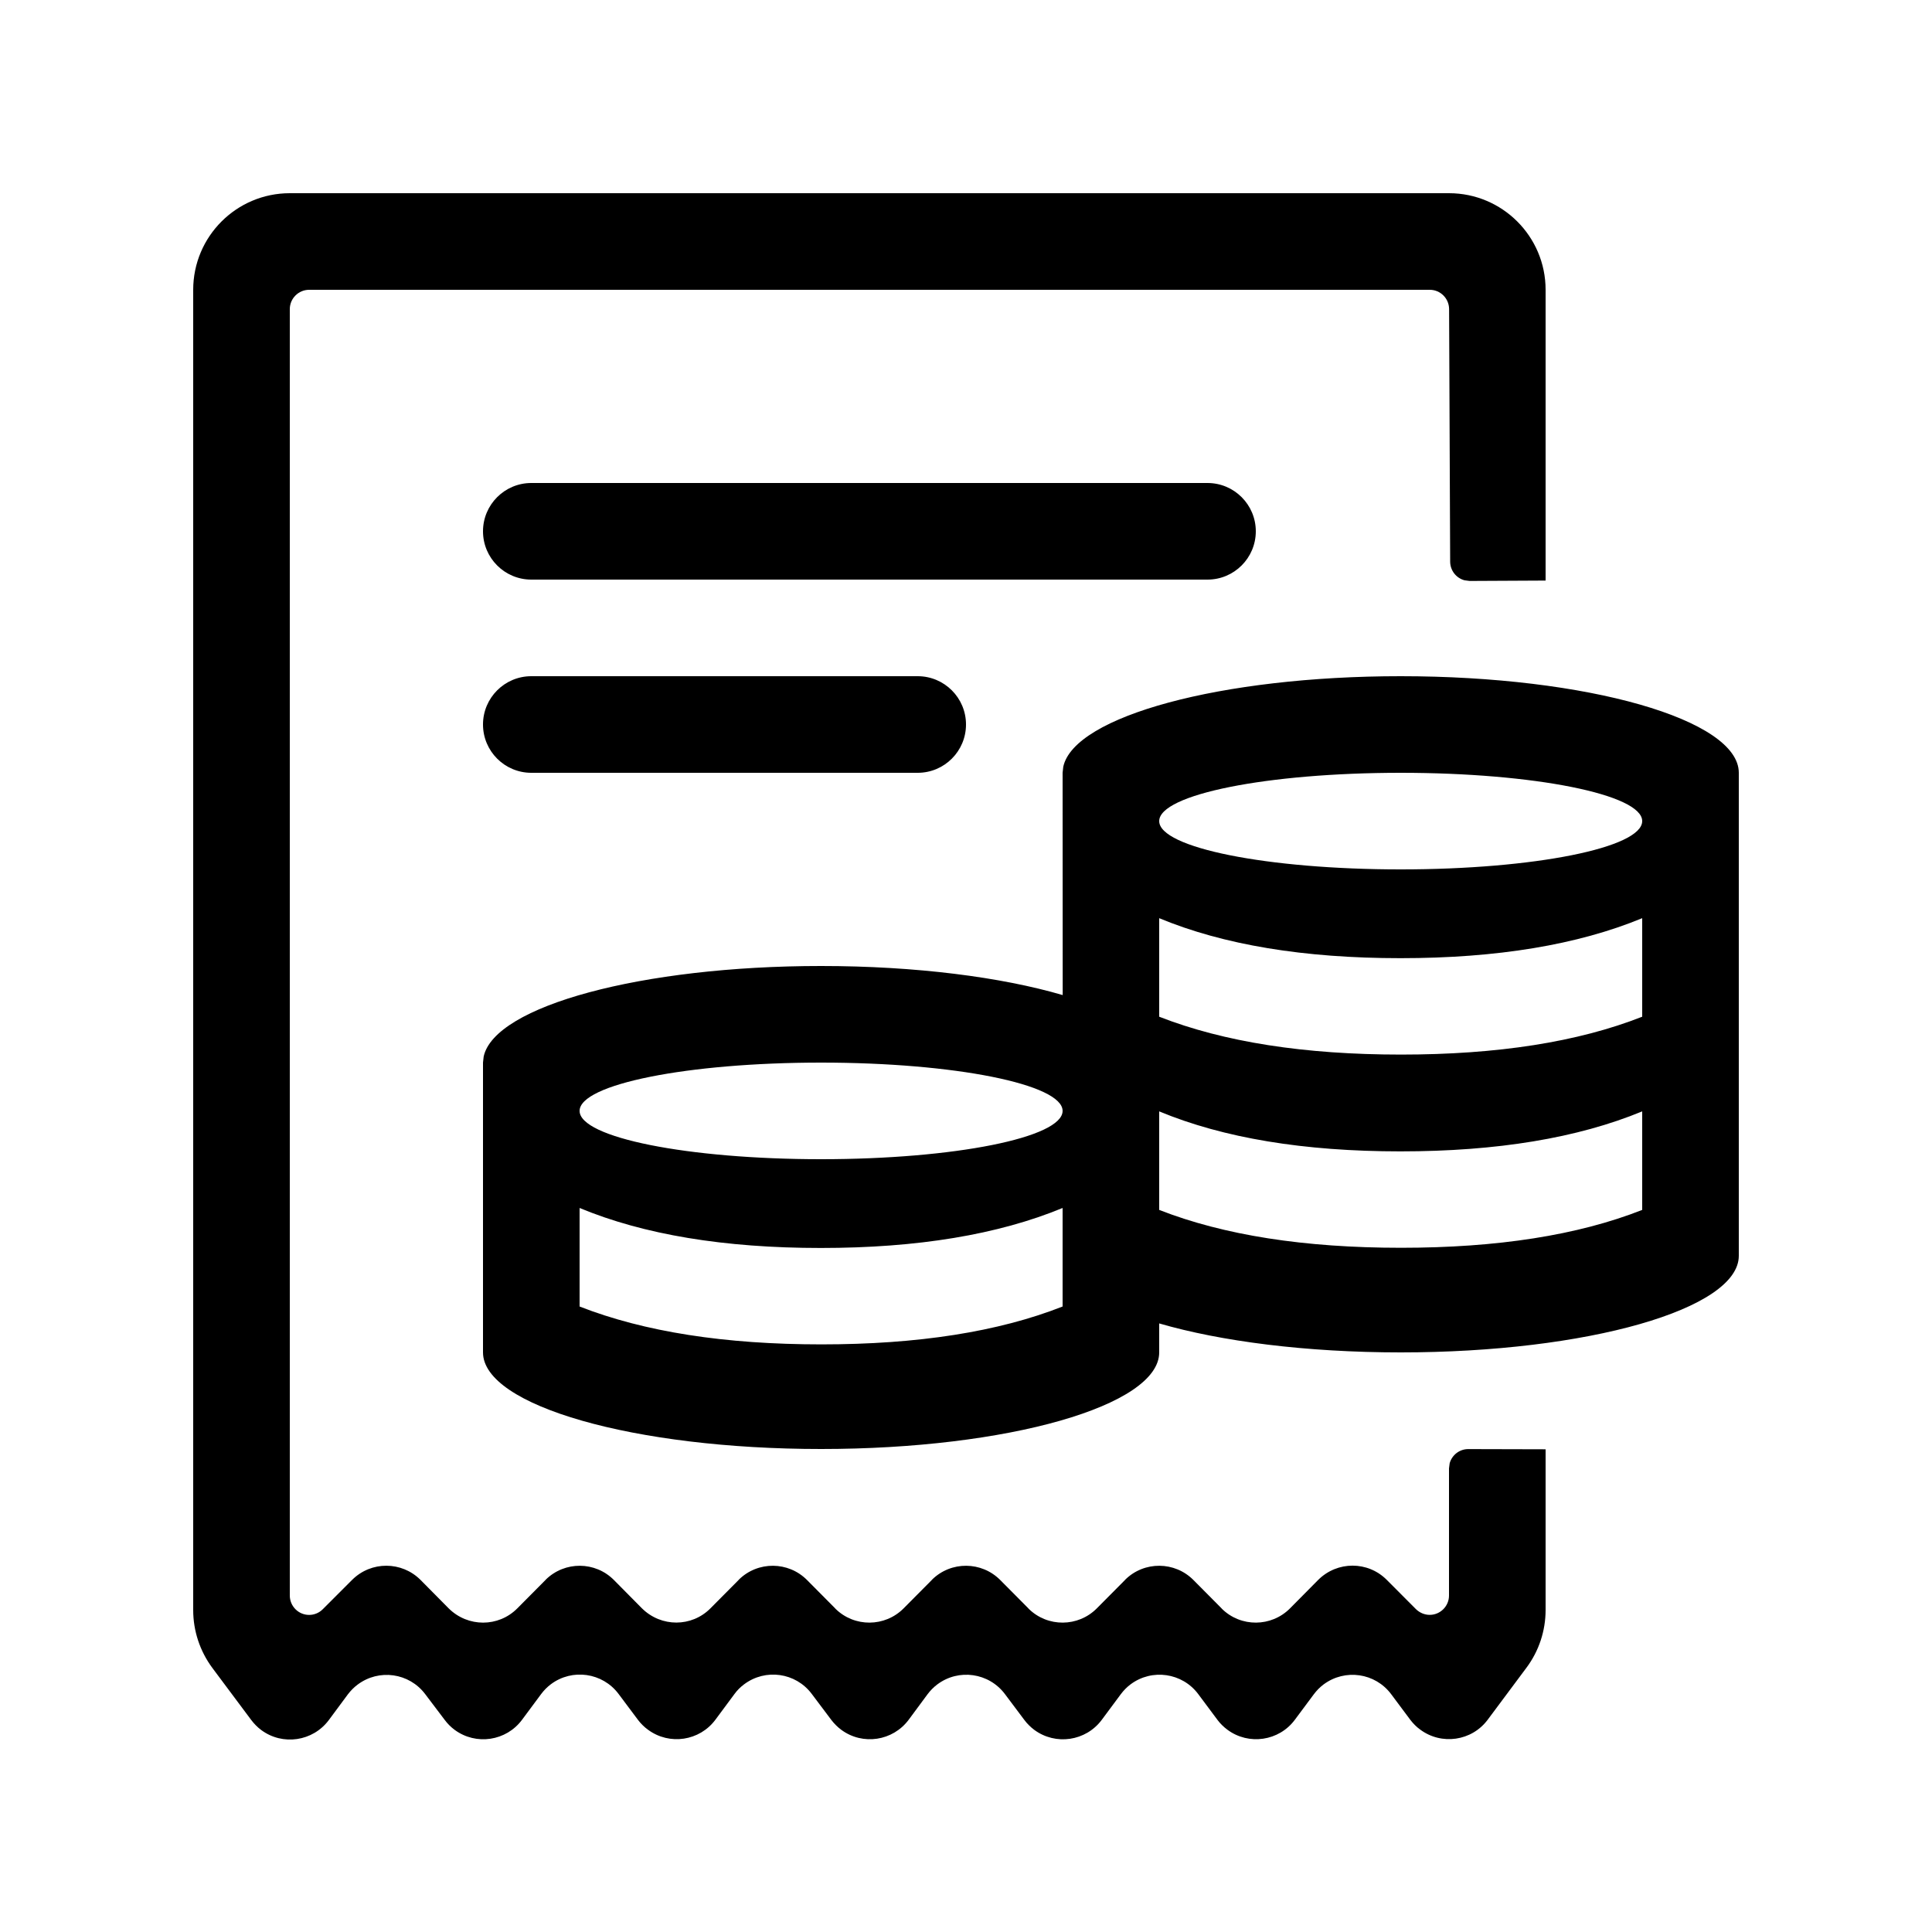
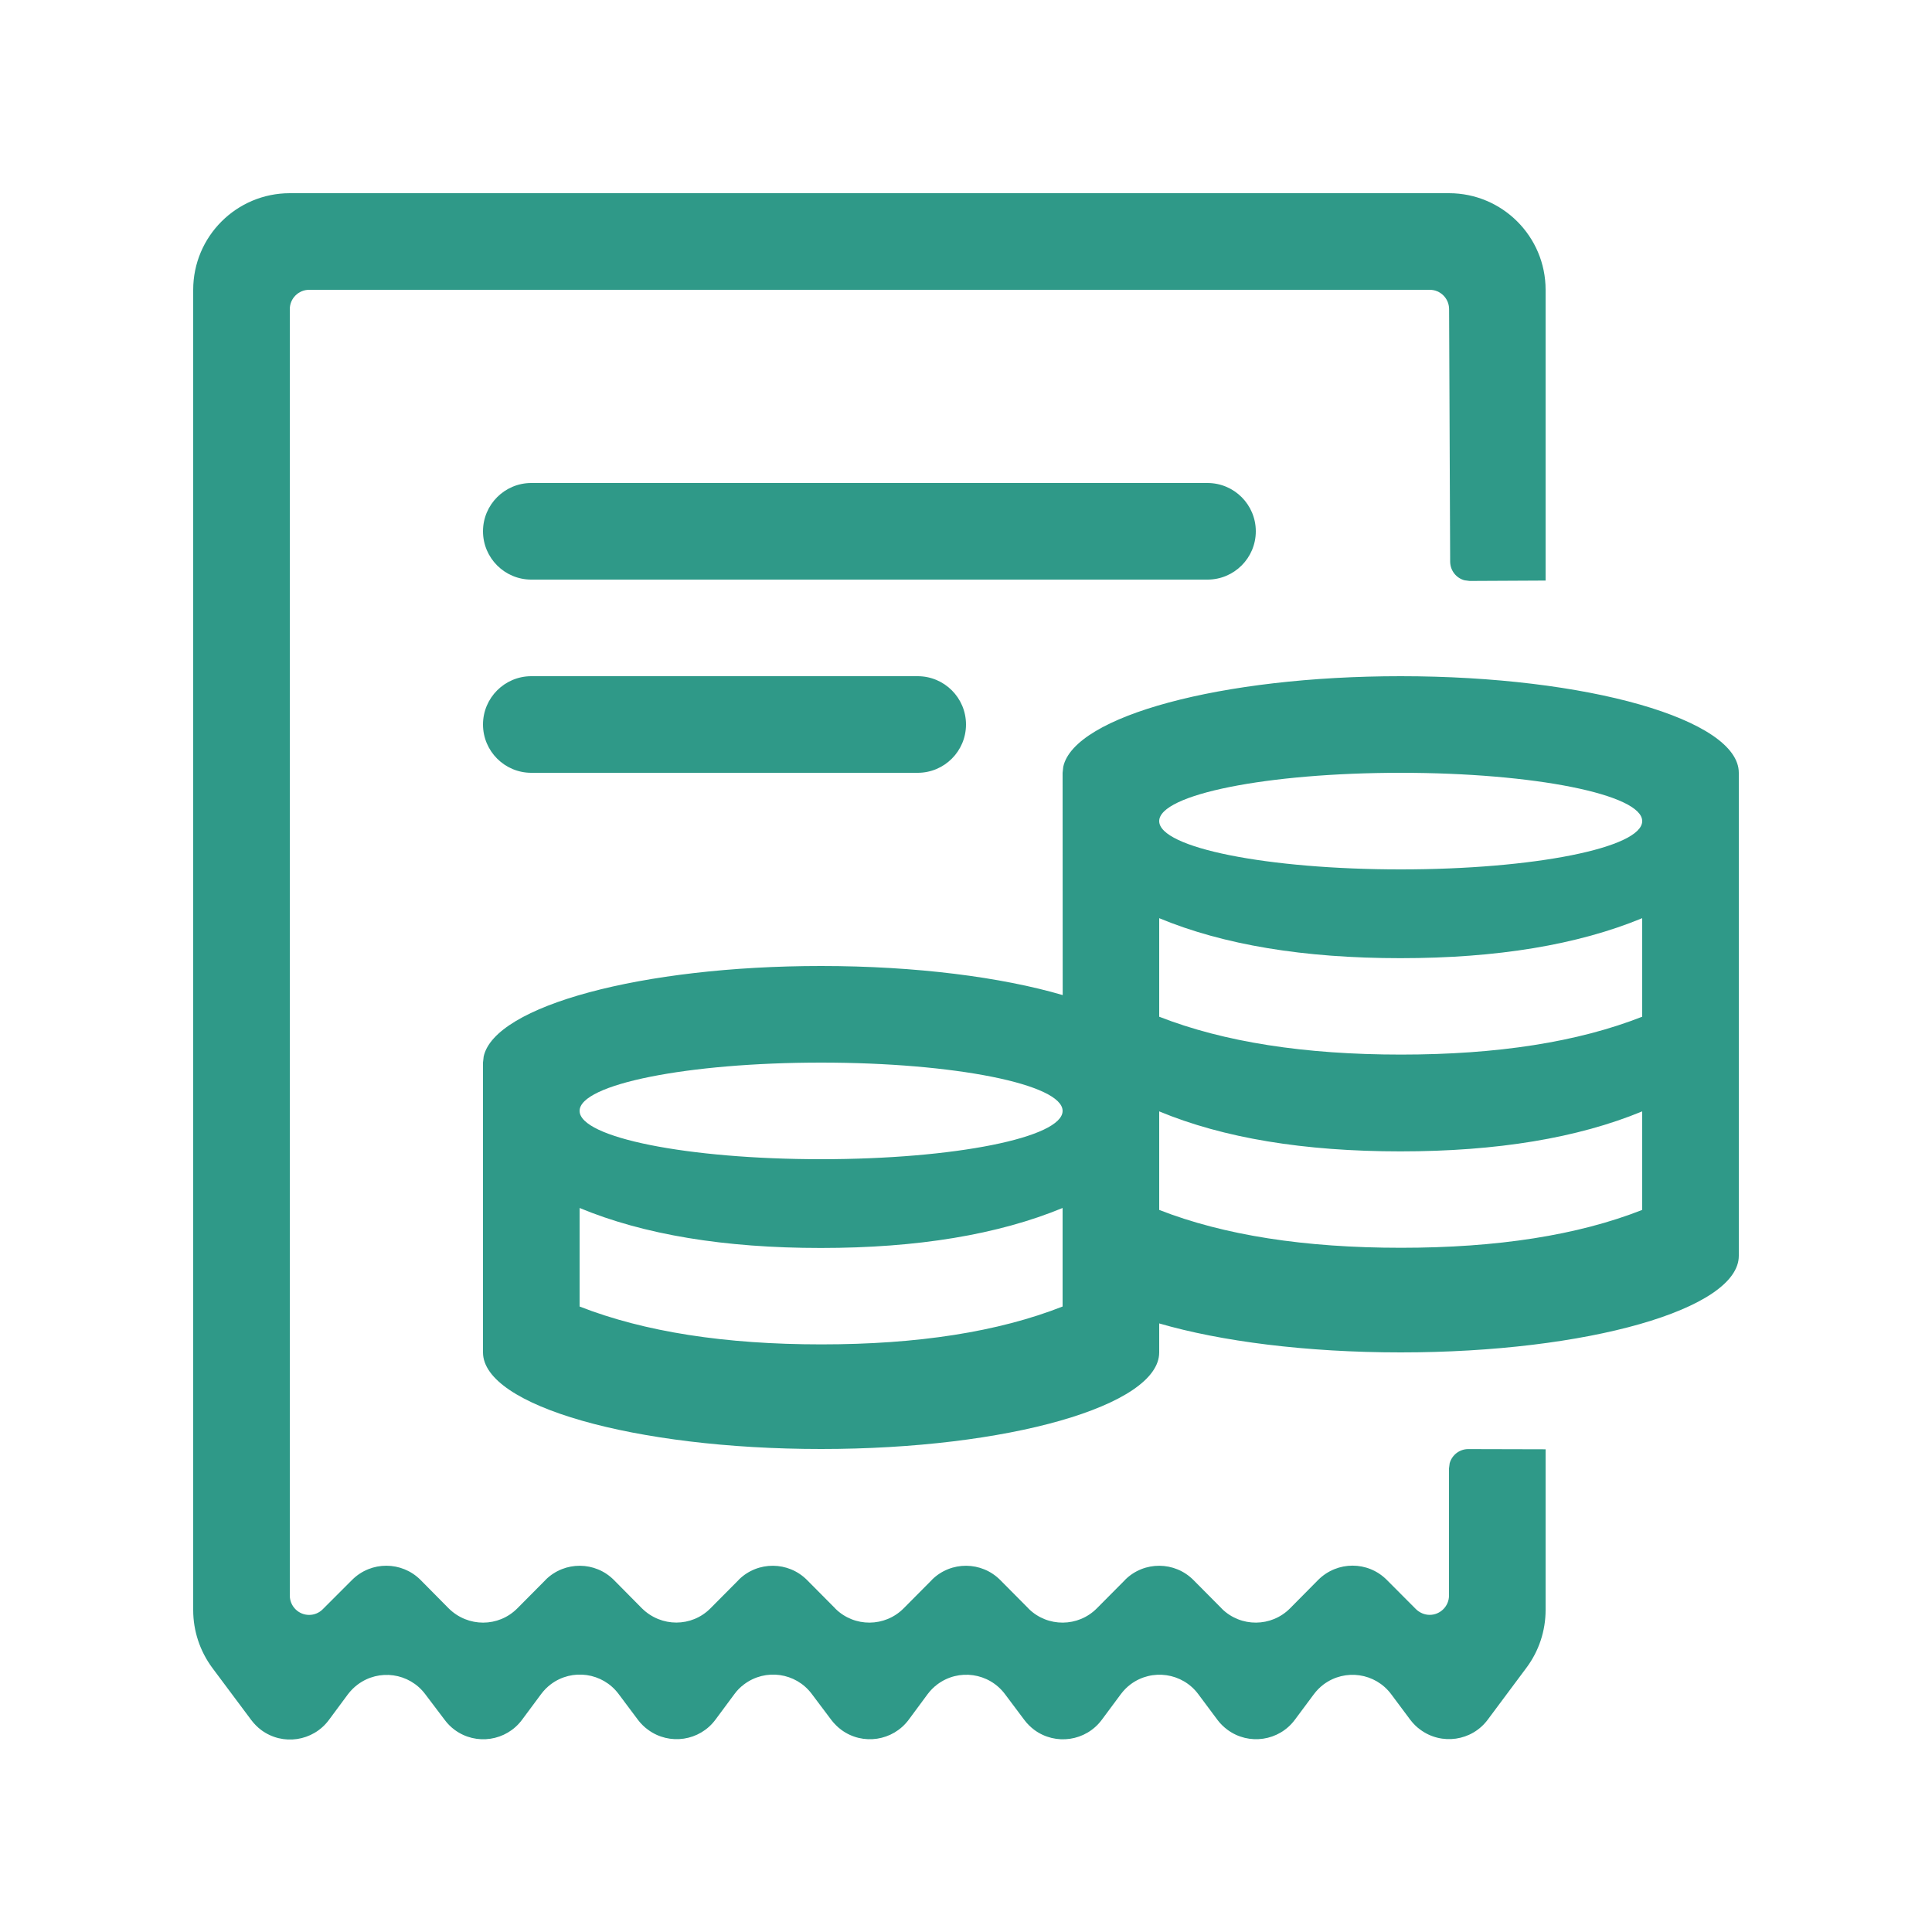
<svg xmlns="http://www.w3.org/2000/svg" width="20px" height="20px" viewBox="0 0 20 20" version="1.1">
  <g id="02---icon/esiti-incassi" stroke="none" stroke-width="1" fill="none" fill-rule="evenodd">
-     <path d="M15,2 C15.552,2 16,2.448 16,3 L16,6.01 L15.213,6.014 L15.213,6.014 L15.16,6.007 C15.075,5.984 15.013,5.907 15.012,5.815 L15.012,5.815 L15.001,3.199 C15,3.089 14.911,3 14.801,3 L14.801,3 L3.2,3 C3.09,3 3,3.09 3,3.2 L3,3.2 L3,16.517 C3,16.57 3.021,16.621 3.059,16.659 C3.137,16.737 3.263,16.737 3.341,16.659 L3.341,16.659 L3.646,16.354 C3.842,16.159 4.159,16.16 4.354,16.356 L4.354,16.356 L4.645,16.65 L4.645,16.65 C4.844,16.847 5.16,16.846 5.355,16.65 L5.355,16.65 L5.646,16.357 C5.647,16.355 5.648,16.354 5.649,16.353 C5.846,16.159 6.162,16.161 6.356,16.357 L6.356,16.357 L6.645,16.649 L6.645,16.649 C6.845,16.847 7.161,16.845 7.355,16.649 L7.355,16.649 L7.645,16.357 C7.646,16.356 7.647,16.355 7.648,16.353 C7.844,16.159 8.161,16.161 8.355,16.357 L8.355,16.357 L8.645,16.649 C8.646,16.65 8.647,16.651 8.648,16.653 C8.844,16.847 9.161,16.845 9.355,16.649 L9.355,16.649 L9.645,16.357 C9.646,16.356 9.647,16.355 9.648,16.353 C9.844,16.159 10.161,16.161 10.355,16.357 L10.355,16.357 L10.645,16.649 C10.646,16.65 10.647,16.651 10.648,16.653 C10.844,16.847 11.161,16.845 11.355,16.649 L11.355,16.649 L11.645,16.357 C11.646,16.356 11.647,16.355 11.648,16.353 C11.844,16.159 12.161,16.161 12.355,16.357 L12.355,16.357 L12.645,16.649 C12.646,16.65 12.647,16.651 12.648,16.653 C12.844,16.847 13.161,16.845 13.355,16.649 L13.355,16.649 L13.646,16.355 L13.646,16.355 C13.844,16.158 14.16,16.159 14.355,16.354 L14.355,16.354 L14.658,16.658 C14.696,16.695 14.747,16.717 14.8,16.717 C14.91,16.717 15,16.627 15,16.517 L15,16.517 L15,15.201 L15,15.201 L15.007,15.147 C15.031,15.062 15.109,15 15.201,15.001 L15.201,15.001 L16,15.003 L16,16.666 C16,16.882 15.931,17.091 15.802,17.264 L15.401,17.802 C15.236,18.024 14.922,18.069 14.701,17.904 C14.662,17.876 14.628,17.841 14.599,17.803 L14.402,17.539 C14.237,17.317 13.924,17.272 13.702,17.437 C13.663,17.466 13.629,17.501 13.6,17.54 L13.405,17.802 C13.241,18.024 12.927,18.07 12.706,17.906 C12.667,17.877 12.632,17.843 12.603,17.804 L12.404,17.537 C12.239,17.316 11.925,17.271 11.704,17.436 C11.665,17.465 11.631,17.5 11.602,17.539 L11.406,17.803 C11.241,18.025 10.928,18.071 10.706,17.907 C10.668,17.878 10.633,17.844 10.604,17.805 L10.403,17.537 C10.237,17.316 9.924,17.271 9.703,17.437 C9.664,17.466 9.63,17.501 9.601,17.54 L9.408,17.801 C9.244,18.023 8.931,18.071 8.709,17.907 C8.67,17.878 8.636,17.844 8.606,17.805 L8.403,17.535 C8.237,17.314 7.924,17.27 7.703,17.436 C7.664,17.465 7.63,17.499 7.602,17.538 L7.407,17.801 C7.243,18.023 6.93,18.07 6.708,17.906 C6.669,17.878 6.634,17.843 6.605,17.805 L6.403,17.535 C6.237,17.314 5.923,17.27 5.703,17.435 C5.664,17.464 5.63,17.499 5.601,17.538 L5.405,17.802 C5.241,18.024 4.928,18.071 4.706,17.907 C4.667,17.878 4.633,17.844 4.604,17.805 L4.402,17.538 C4.236,17.317 3.923,17.273 3.702,17.439 C3.664,17.467 3.63,17.502 3.601,17.54 L3.404,17.806 C3.239,18.027 2.926,18.074 2.704,17.909 C2.665,17.88 2.631,17.845 2.602,17.807 L2.198,17.266 C2.07,17.093 2,16.884 2,16.668 L2,3 C2,2.448 2.448,2 3,2 L15,2 Z M14.5,7 C16.433,7 18,7.448 18,8 L18,8 L18,13 C18,13.552 16.433,14 14.5,14 C13.52,14 12.635,13.885 12,13.7 L12,14 C12,14.552 10.433,15 8.5,15 C6.567,15 5,14.552 5,14 L5,14 L5,11 L5.007,10.937 C5.121,10.414 6.641,10 8.5,10 C9.48,10 10.366,10.115 11.001,10.301 L11,8 L11.007,7.937 C11.121,7.414 12.641,7 14.5,7 Z M11,12.505 C10.331,12.781 9.497,12.919 8.497,12.919 C7.498,12.919 6.665,12.781 6,12.505 L6,12.505 L6,13.525 C6.67,13.787 7.504,13.917 8.503,13.917 C9.502,13.917 10.334,13.787 11,13.525 L11,13.525 Z M17,11.505 C16.331,11.781 15.497,11.919 14.497,11.919 C13.498,11.919 12.665,11.781 12,11.505 L12,11.505 L12,12.525 C12.67,12.787 13.504,12.917 14.503,12.917 C15.502,12.917 16.334,12.787 17,12.525 L17,12.525 Z M8.5,11 C7.119,11 6,11.224 6,11.5 C6,11.776 7.119,12 8.5,12 C9.881,12 11,11.776 11,11.5 C11,11.224 9.881,11 8.5,11 Z M17,9.505 C16.331,9.781 15.497,9.919 14.497,9.919 C13.498,9.919 12.665,9.781 12,9.505 L12,9.505 L12,10.525 C12.67,10.787 13.504,10.917 14.503,10.917 C15.502,10.917 16.334,10.787 17,10.525 L17,10.525 Z M14.5,8 C13.119,8 12,8.224 12,8.5 C12,8.776 13.119,9 14.5,9 C15.881,9 17,8.776 17,8.5 C17,8.224 15.881,8 14.5,8 Z M9.5,7 C9.776,7 10,7.224 10,7.5 C10,7.776 9.776,8 9.5,8 L5.5,8 C5.224,8 5,7.776 5,7.5 C5,7.224 5.224,7 5.5,7 L9.5,7 Z M12.5,5 C12.776,5 13,5.224 13,5.5 C13,5.776 12.776,6 12.5,6 L5.5,6 C5.224,6 5,5.776 5,5.5 C5,5.224 5.224,5 5.5,5 L12.5,5 Z" id="Combined-Shape" fill="#000000" />
+     <path d="M15,2 C15.552,2 16,2.448 16,3 L16,6.01 L15.213,6.014 L15.213,6.014 L15.16,6.007 C15.075,5.984 15.013,5.907 15.012,5.815 L15.012,5.815 L15.001,3.199 C15,3.089 14.911,3 14.801,3 L14.801,3 L3.2,3 C3.09,3 3,3.09 3,3.2 L3,3.2 L3,16.517 C3,16.57 3.021,16.621 3.059,16.659 C3.137,16.737 3.263,16.737 3.341,16.659 L3.341,16.659 L3.646,16.354 C3.842,16.159 4.159,16.16 4.354,16.356 L4.354,16.356 L4.645,16.65 L4.645,16.65 C4.844,16.847 5.16,16.846 5.355,16.65 L5.355,16.65 L5.646,16.357 C5.647,16.355 5.648,16.354 5.649,16.353 C5.846,16.159 6.162,16.161 6.356,16.357 L6.356,16.357 L6.645,16.649 L6.645,16.649 C6.845,16.847 7.161,16.845 7.355,16.649 L7.355,16.649 L7.645,16.357 C7.646,16.356 7.647,16.355 7.648,16.353 C7.844,16.159 8.161,16.161 8.355,16.357 L8.355,16.357 L8.645,16.649 C8.646,16.65 8.647,16.651 8.648,16.653 C8.844,16.847 9.161,16.845 9.355,16.649 L9.355,16.649 L9.645,16.357 C9.646,16.356 9.647,16.355 9.648,16.353 C9.844,16.159 10.161,16.161 10.355,16.357 L10.355,16.357 L10.645,16.649 C10.646,16.65 10.647,16.651 10.648,16.653 C10.844,16.847 11.161,16.845 11.355,16.649 L11.355,16.649 L11.645,16.357 C11.646,16.356 11.647,16.355 11.648,16.353 C11.844,16.159 12.161,16.161 12.355,16.357 L12.355,16.357 L12.645,16.649 C12.646,16.65 12.647,16.651 12.648,16.653 C12.844,16.847 13.161,16.845 13.355,16.649 L13.355,16.649 L13.646,16.355 L13.646,16.355 C13.844,16.158 14.16,16.159 14.355,16.354 L14.355,16.354 L14.658,16.658 C14.696,16.695 14.747,16.717 14.8,16.717 C14.91,16.717 15,16.627 15,16.517 L15,16.517 L15,15.201 L15,15.201 L15.007,15.147 C15.031,15.062 15.109,15 15.201,15.001 L15.201,15.001 L16,15.003 L16,16.666 C16,16.882 15.931,17.091 15.802,17.264 L15.401,17.802 C15.236,18.024 14.922,18.069 14.701,17.904 C14.662,17.876 14.628,17.841 14.599,17.803 L14.402,17.539 C14.237,17.317 13.924,17.272 13.702,17.437 C13.663,17.466 13.629,17.501 13.6,17.54 L13.405,17.802 C13.241,18.024 12.927,18.07 12.706,17.906 C12.667,17.877 12.632,17.843 12.603,17.804 L12.404,17.537 C12.239,17.316 11.925,17.271 11.704,17.436 C11.665,17.465 11.631,17.5 11.602,17.539 L11.406,17.803 C11.241,18.025 10.928,18.071 10.706,17.907 C10.668,17.878 10.633,17.844 10.604,17.805 L10.403,17.537 C10.237,17.316 9.924,17.271 9.703,17.437 C9.664,17.466 9.63,17.501 9.601,17.54 L9.408,17.801 C9.244,18.023 8.931,18.071 8.709,17.907 C8.67,17.878 8.636,17.844 8.606,17.805 L8.403,17.535 C8.237,17.314 7.924,17.27 7.703,17.436 C7.664,17.465 7.63,17.499 7.602,17.538 L7.407,17.801 C7.243,18.023 6.93,18.07 6.708,17.906 C6.669,17.878 6.634,17.843 6.605,17.805 L6.403,17.535 C6.237,17.314 5.923,17.27 5.703,17.435 C5.664,17.464 5.63,17.499 5.601,17.538 L5.405,17.802 C5.241,18.024 4.928,18.071 4.706,17.907 C4.667,17.878 4.633,17.844 4.604,17.805 L4.402,17.538 C4.236,17.317 3.923,17.273 3.702,17.439 C3.664,17.467 3.63,17.502 3.601,17.54 L3.404,17.806 C3.239,18.027 2.926,18.074 2.704,17.909 C2.665,17.88 2.631,17.845 2.602,17.807 L2.198,17.266 C2.07,17.093 2,16.884 2,16.668 L2,3 C2,2.448 2.448,2 3,2 L15,2 Z M14.5,7 C16.433,7 18,7.448 18,8 L18,8 L18,13 C18,13.552 16.433,14 14.5,14 C13.52,14 12.635,13.885 12,13.7 L12,14 C12,14.552 10.433,15 8.5,15 C6.567,15 5,14.552 5,14 L5,14 L5,11 L5.007,10.937 C5.121,10.414 6.641,10 8.5,10 C9.48,10 10.366,10.115 11.001,10.301 L11,8 L11.007,7.937 C11.121,7.414 12.641,7 14.5,7 Z M11,12.505 C10.331,12.781 9.497,12.919 8.497,12.919 C7.498,12.919 6.665,12.781 6,12.505 L6,12.505 L6,13.525 C6.67,13.787 7.504,13.917 8.503,13.917 C9.502,13.917 10.334,13.787 11,13.525 L11,13.525 Z M17,11.505 C16.331,11.781 15.497,11.919 14.497,11.919 C13.498,11.919 12.665,11.781 12,11.505 L12,11.505 L12,12.525 C12.67,12.787 13.504,12.917 14.503,12.917 C15.502,12.917 16.334,12.787 17,12.525 L17,12.525 Z M8.5,11 C7.119,11 6,11.224 6,11.5 C6,11.776 7.119,12 8.5,12 C9.881,12 11,11.776 11,11.5 C11,11.224 9.881,11 8.5,11 Z M17,9.505 C16.331,9.781 15.497,9.919 14.497,9.919 C13.498,9.919 12.665,9.781 12,9.505 L12,9.505 L12,10.525 C12.67,10.787 13.504,10.917 14.503,10.917 C15.502,10.917 16.334,10.787 17,10.525 L17,10.525 Z M14.5,8 C13.119,8 12,8.224 12,8.5 C12,8.776 13.119,9 14.5,9 C15.881,9 17,8.776 17,8.5 C17,8.224 15.881,8 14.5,8 Z M9.5,7 C9.776,7 10,7.224 10,7.5 C10,7.776 9.776,8 9.5,8 L5.5,8 C5.224,8 5,7.776 5,7.5 C5,7.224 5.224,7 5.5,7 L9.5,7 Z M12.5,5 C12.776,5 13,5.224 13,5.5 C13,5.776 12.776,6 12.5,6 L5.5,6 C5.224,6 5,5.776 5,5.5 C5,5.224 5.224,5 5.5,5 L12.5,5 Z" id="Combined-Shape" fill="#2F9988" />
  </g>
</svg>
